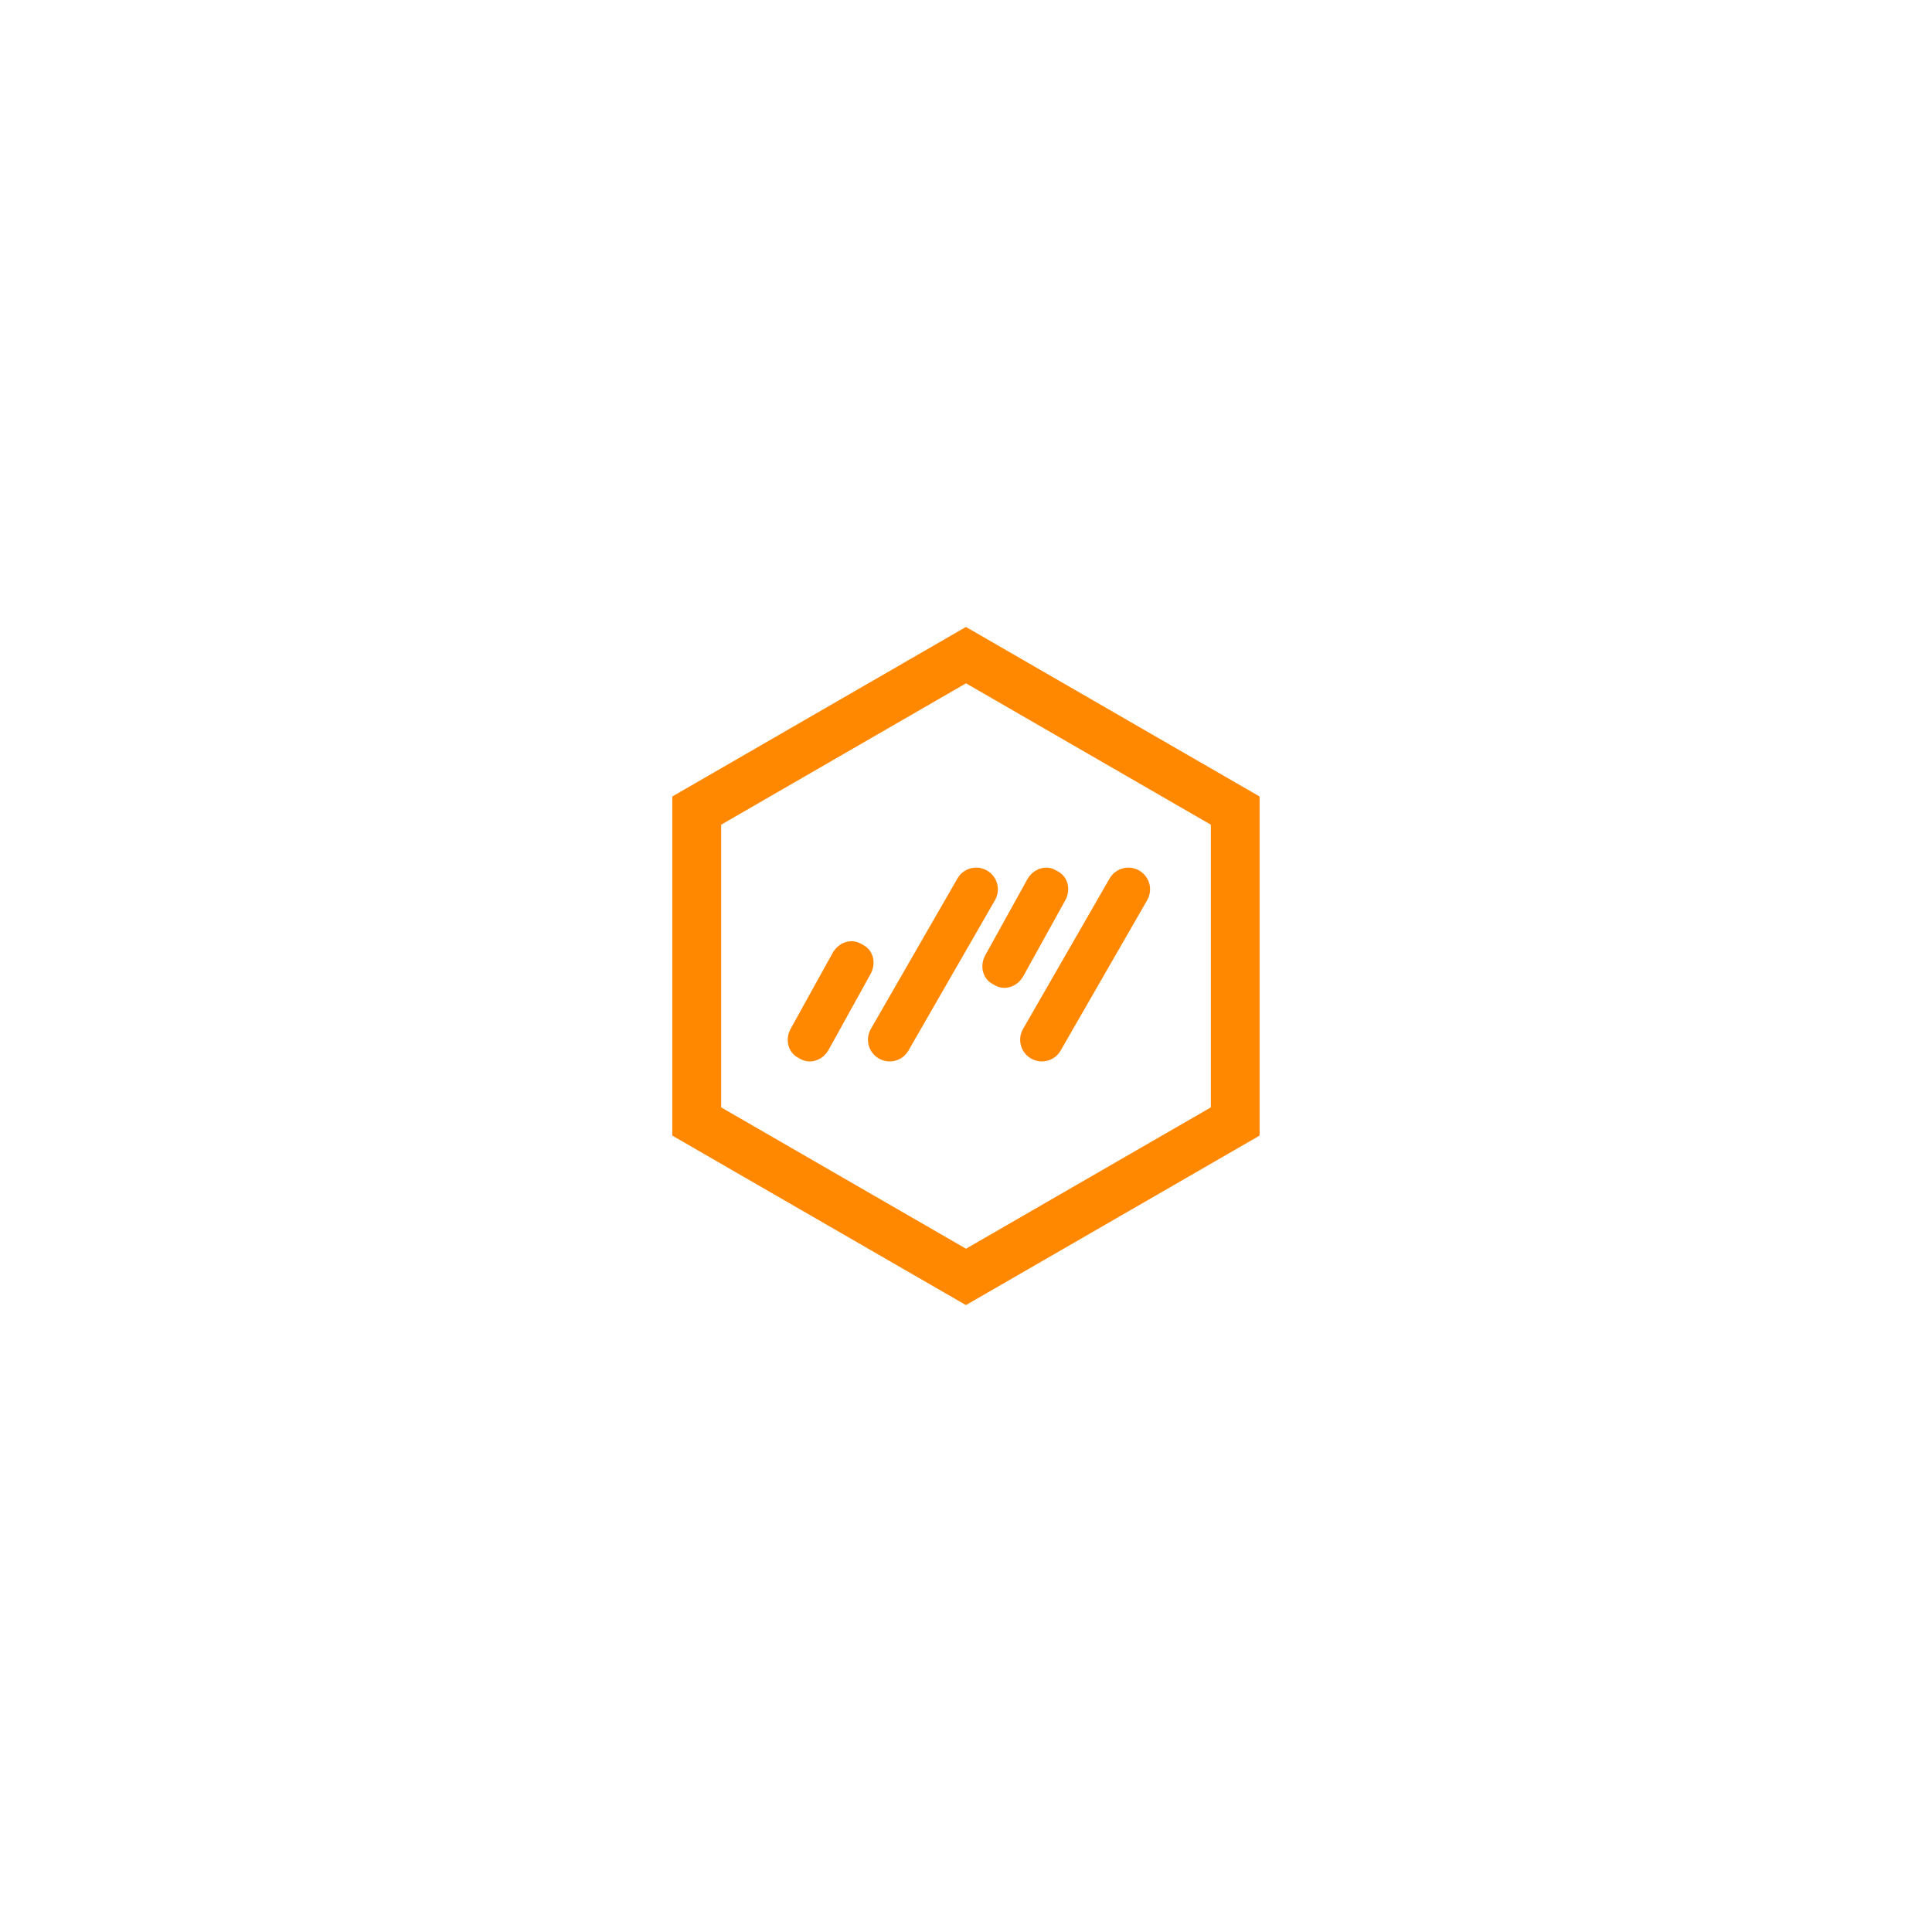
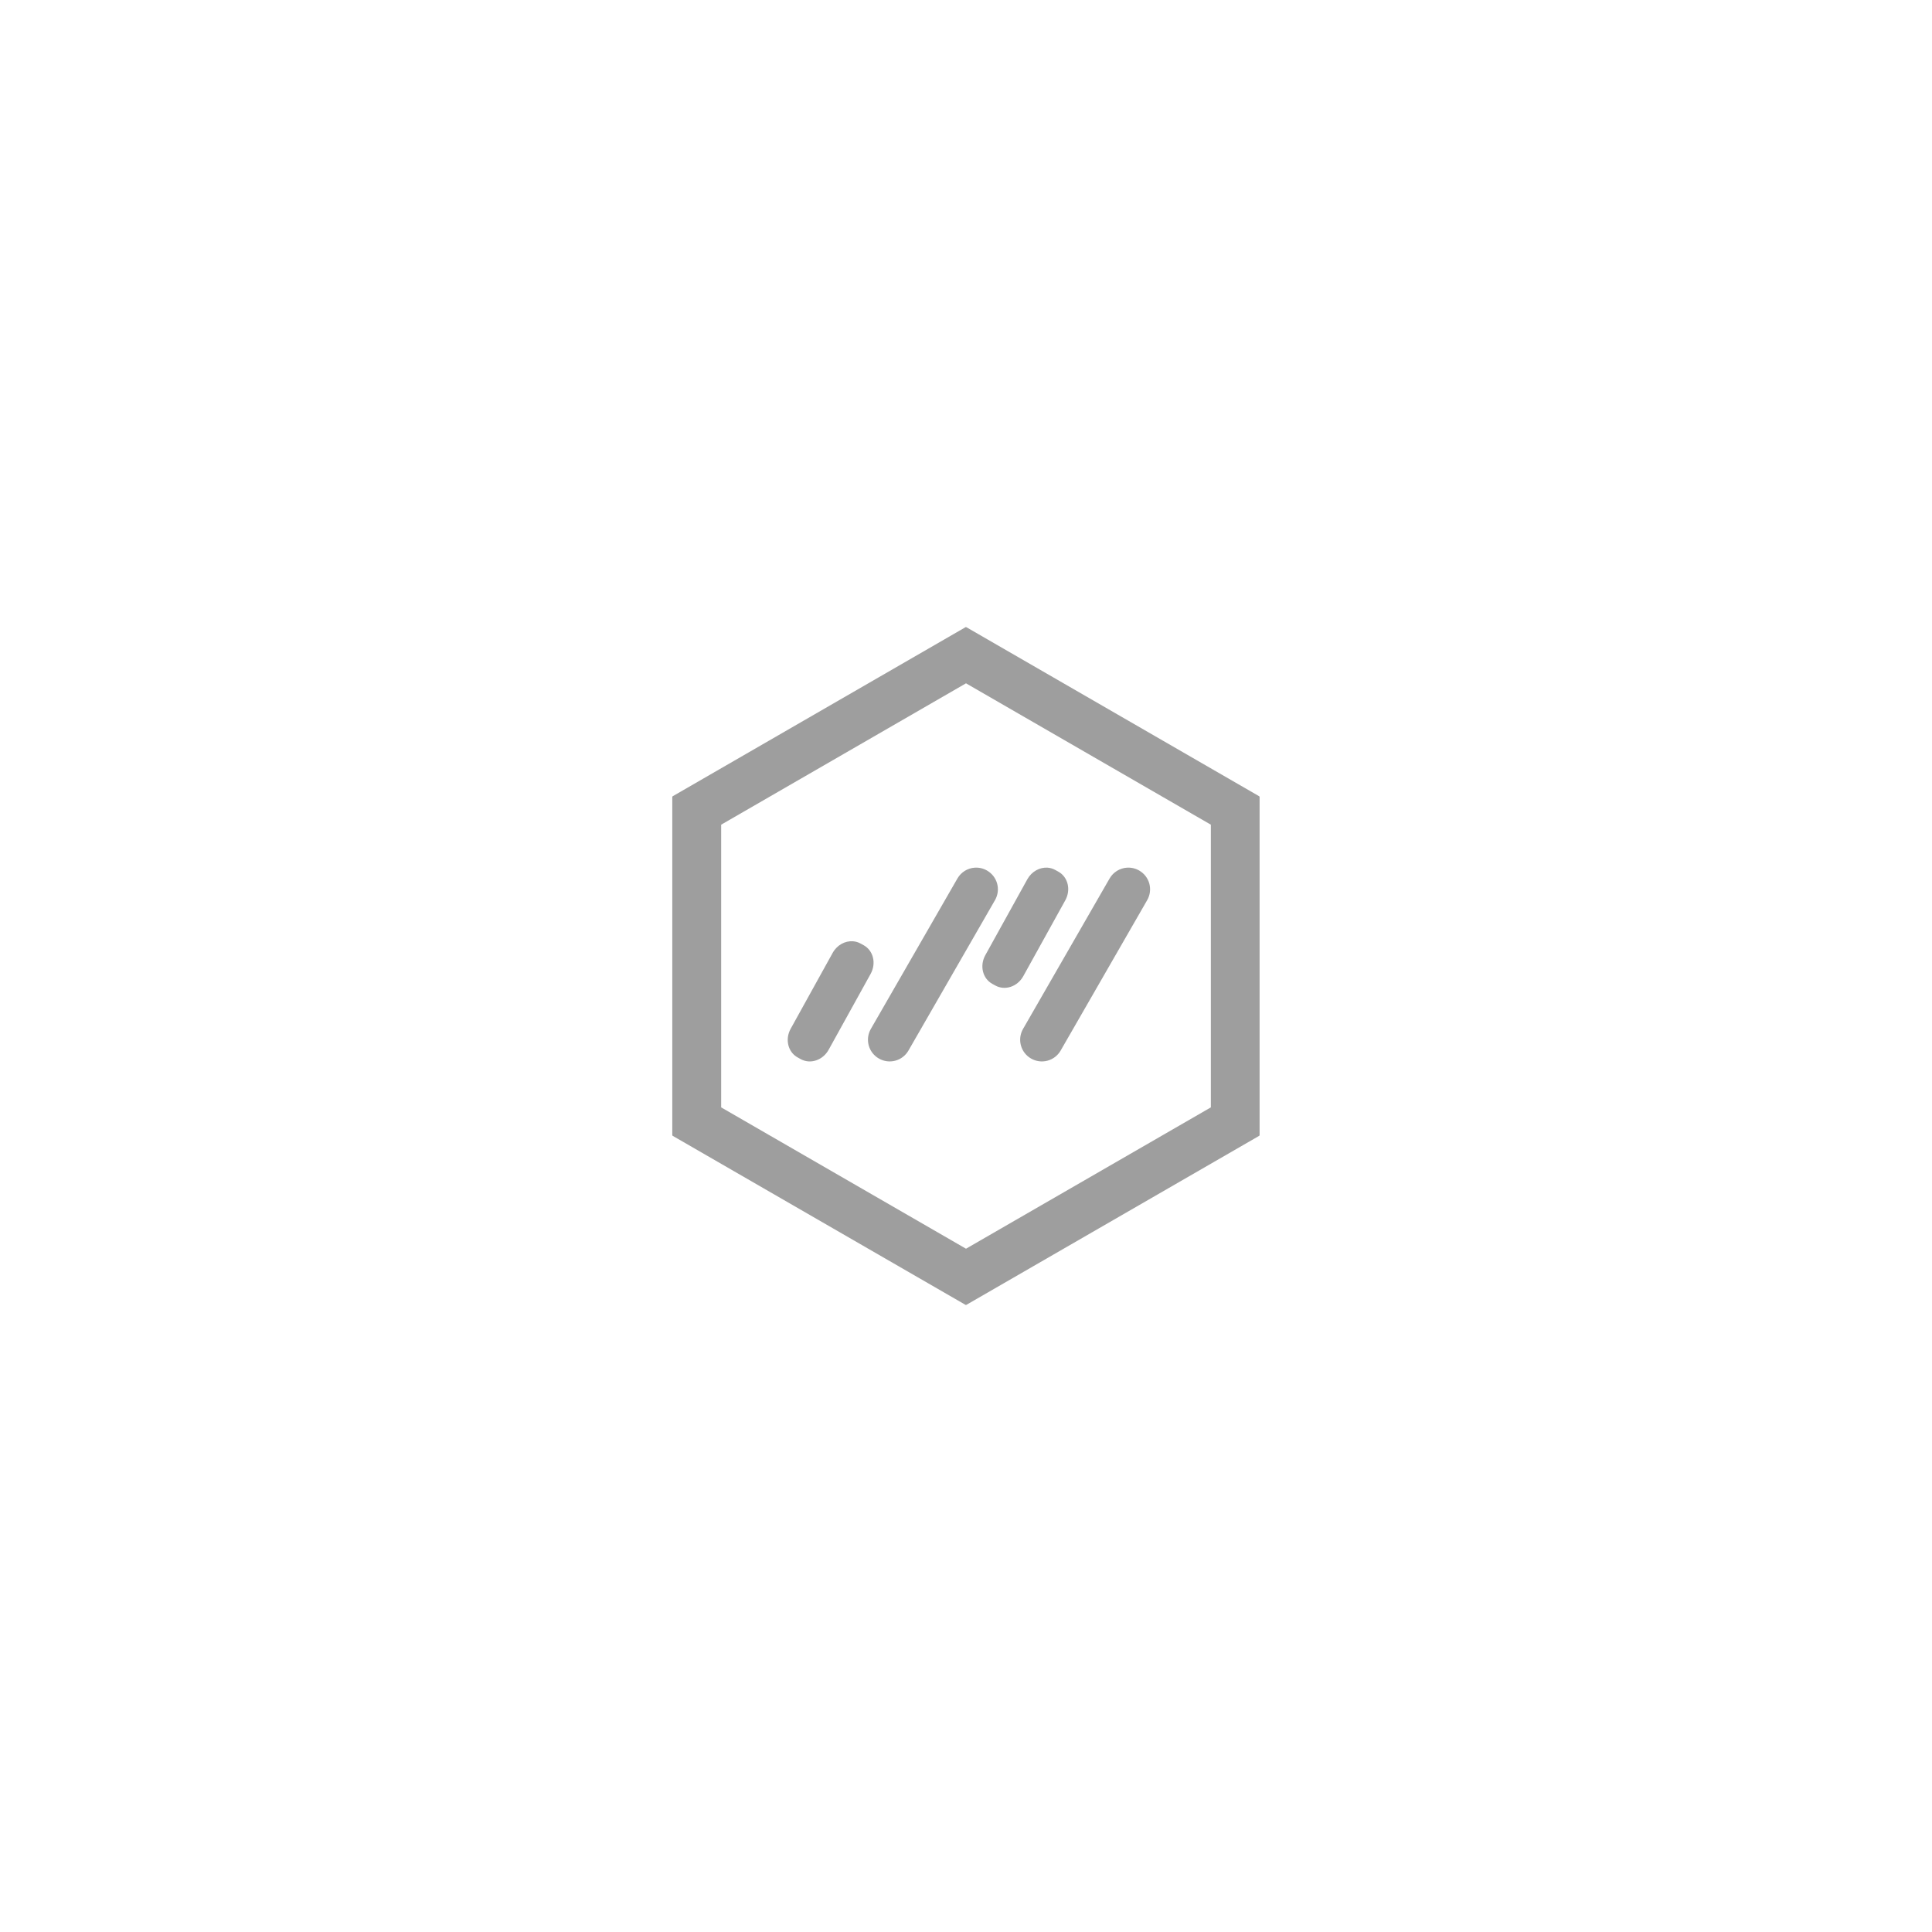
<svg xmlns="http://www.w3.org/2000/svg" viewBox="0 0 114 114" transform="translate(33,33)">
-   <path transform="translate(-96.46 -120.56)" d="M120.456 124.56a.055.055 0 0 0-.008.002.055.055 0 0 0-.019.008l-17.273 9.972a.055.055 0 0 0-.027.048v19.945a.055.055 0 0 0 .027.048l17.273 9.97a.055.055 0 0 0 .055 0l17.273-9.97a.055.055 0 0 0 .027-.048V134.59a.055.055 0 0 0-.027-.048l-17.273-9.972a.055.055 0 0 0-.03-.008zm.004 3.32 14.448 8.342v16.68l-14.448 8.34-14.447-8.34v-16.68zm.51 10.878c-.41.03-.796.256-1.017.64l-5.107 8.874a1.277 1.277 0 0 0 .472 1.747 1.277 1.277 0 0 0 1.747-.47l5.106-8.875a1.277 1.277 0 0 0-.471-1.747 1.275 1.275 0 0 0-.73-.168zm4.308 0c-.464-.034-.941.22-1.199.685l-2.48 4.48c-.342.62-.16 1.373.41 1.689l.182.1c.57.315 1.305.07 1.648-.55l2.48-4.479c.343-.62.16-1.374-.41-1.69l-.182-.1a1.096 1.096 0 0 0-.45-.135zm4.672 0a1.28 1.28 0 0 0-1.018.64l-5.105 8.874a1.277 1.277 0 0 0 .47 1.747 1.277 1.277 0 0 0 1.748-.47l5.106-8.875a1.277 1.277 0 0 0-.471-1.747 1.275 1.275 0 0 0-.73-.168zm-16.158 4.343c-.464-.034-.941.219-1.199.684l-2.479 4.479c-.343.62-.16 1.374.41 1.69l.18.1c.571.315 1.306.07 1.65-.55l2.479-4.48c.343-.62.16-1.373-.41-1.689l-.182-.1a1.095 1.095 0 0 0-.45-.134z" fill="#FF8800" fill-rule="evenodd" />
+   <path transform="translate(-96.46 -120.56)" d="M120.456 124.56a.055.055 0 0 0-.008.002.055.055 0 0 0-.019.008l-17.273 9.972a.055.055 0 0 0-.027.048v19.945a.055.055 0 0 0 .027.048l17.273 9.97a.055.055 0 0 0 .055 0l17.273-9.97a.055.055 0 0 0 .027-.048V134.59a.055.055 0 0 0-.027-.048l-17.273-9.972a.055.055 0 0 0-.03-.008zm.004 3.32 14.448 8.342v16.68l-14.448 8.34-14.447-8.34v-16.68zm.51 10.878c-.41.03-.796.256-1.017.64l-5.107 8.874a1.277 1.277 0 0 0 .472 1.747 1.277 1.277 0 0 0 1.747-.47l5.106-8.875a1.277 1.277 0 0 0-.471-1.747 1.275 1.275 0 0 0-.73-.168zm4.308 0c-.464-.034-.941.22-1.199.685l-2.48 4.48c-.342.62-.16 1.373.41 1.689l.182.1c.57.315 1.305.07 1.648-.55l2.48-4.479c.343-.62.16-1.374-.41-1.69l-.182-.1a1.096 1.096 0 0 0-.45-.135zm4.672 0a1.28 1.28 0 0 0-1.018.64l-5.105 8.874a1.277 1.277 0 0 0 .47 1.747 1.277 1.277 0 0 0 1.748-.47l5.106-8.875a1.277 1.277 0 0 0-.471-1.747 1.275 1.275 0 0 0-.73-.168zm-16.158 4.343c-.464-.034-.941.219-1.199.684l-2.479 4.479c-.343.62-.16 1.374.41 1.69l.18.1c.571.315 1.306.07 1.65-.55l2.479-4.48c.343-.62.16-1.373-.41-1.689l-.182-.1a1.095 1.095 0 0 0-.45-.134z" fill="#9e9e9e" fill-rule="evenodd" />
</svg>
